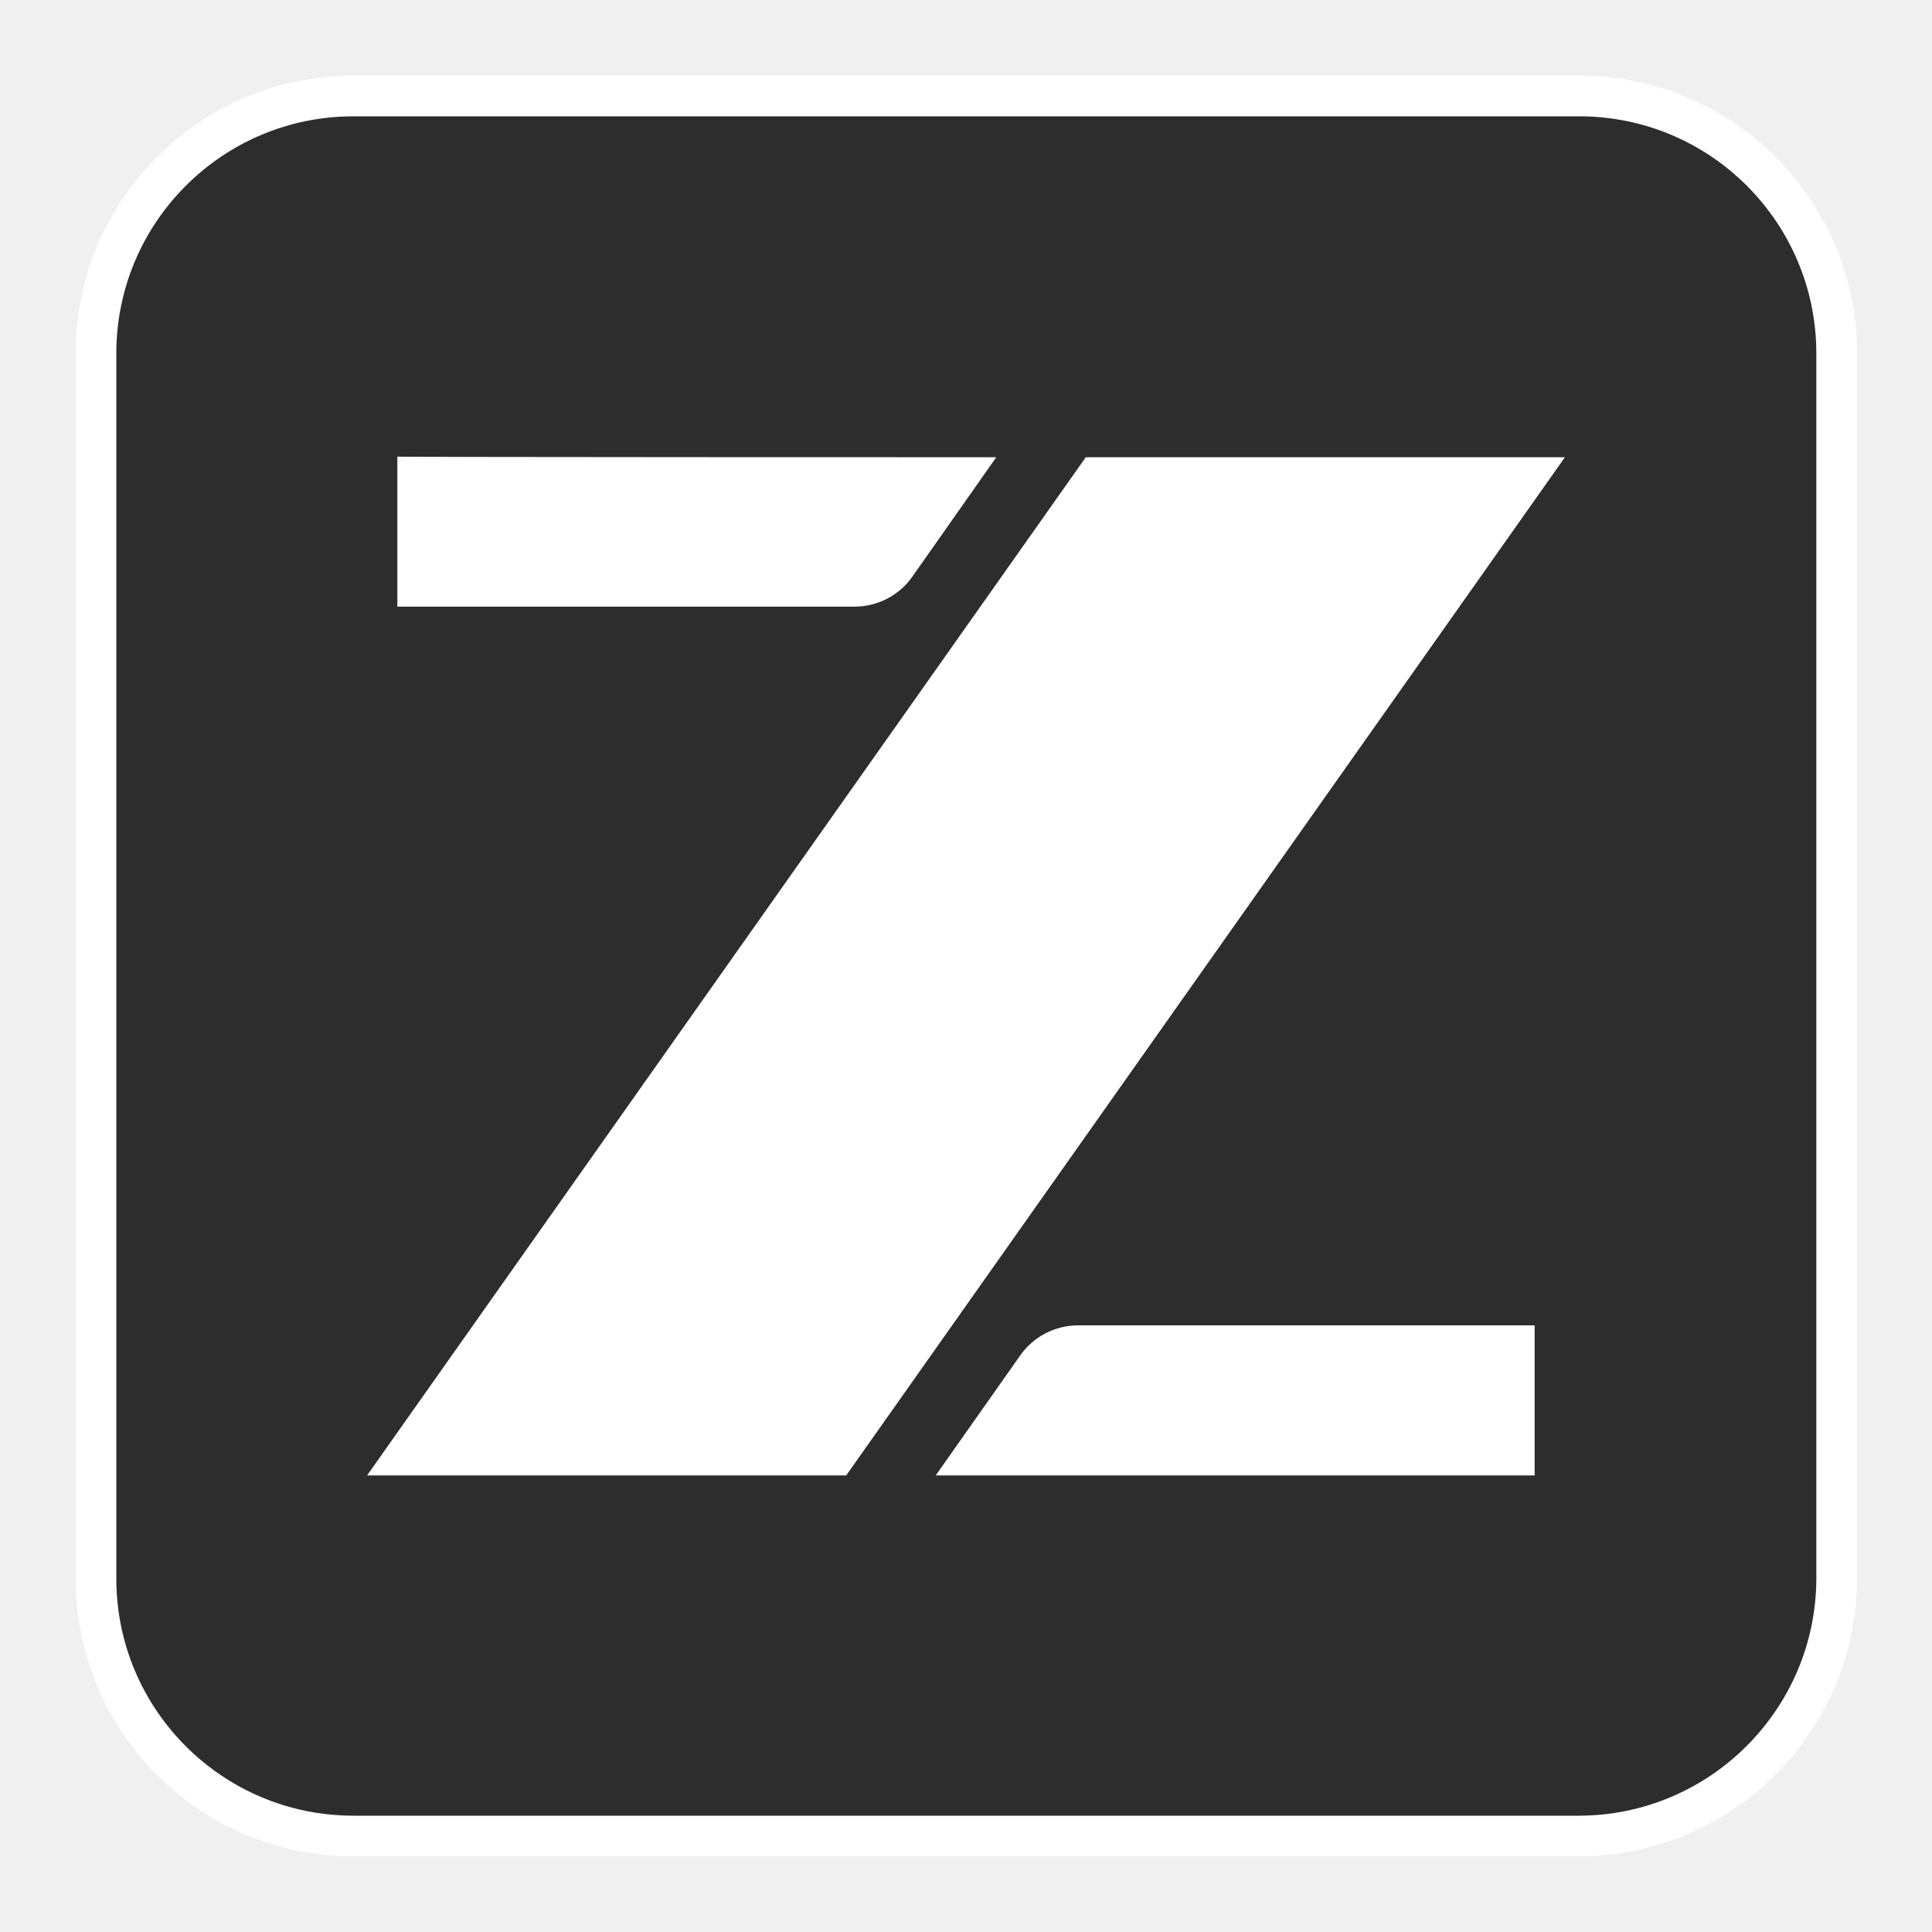
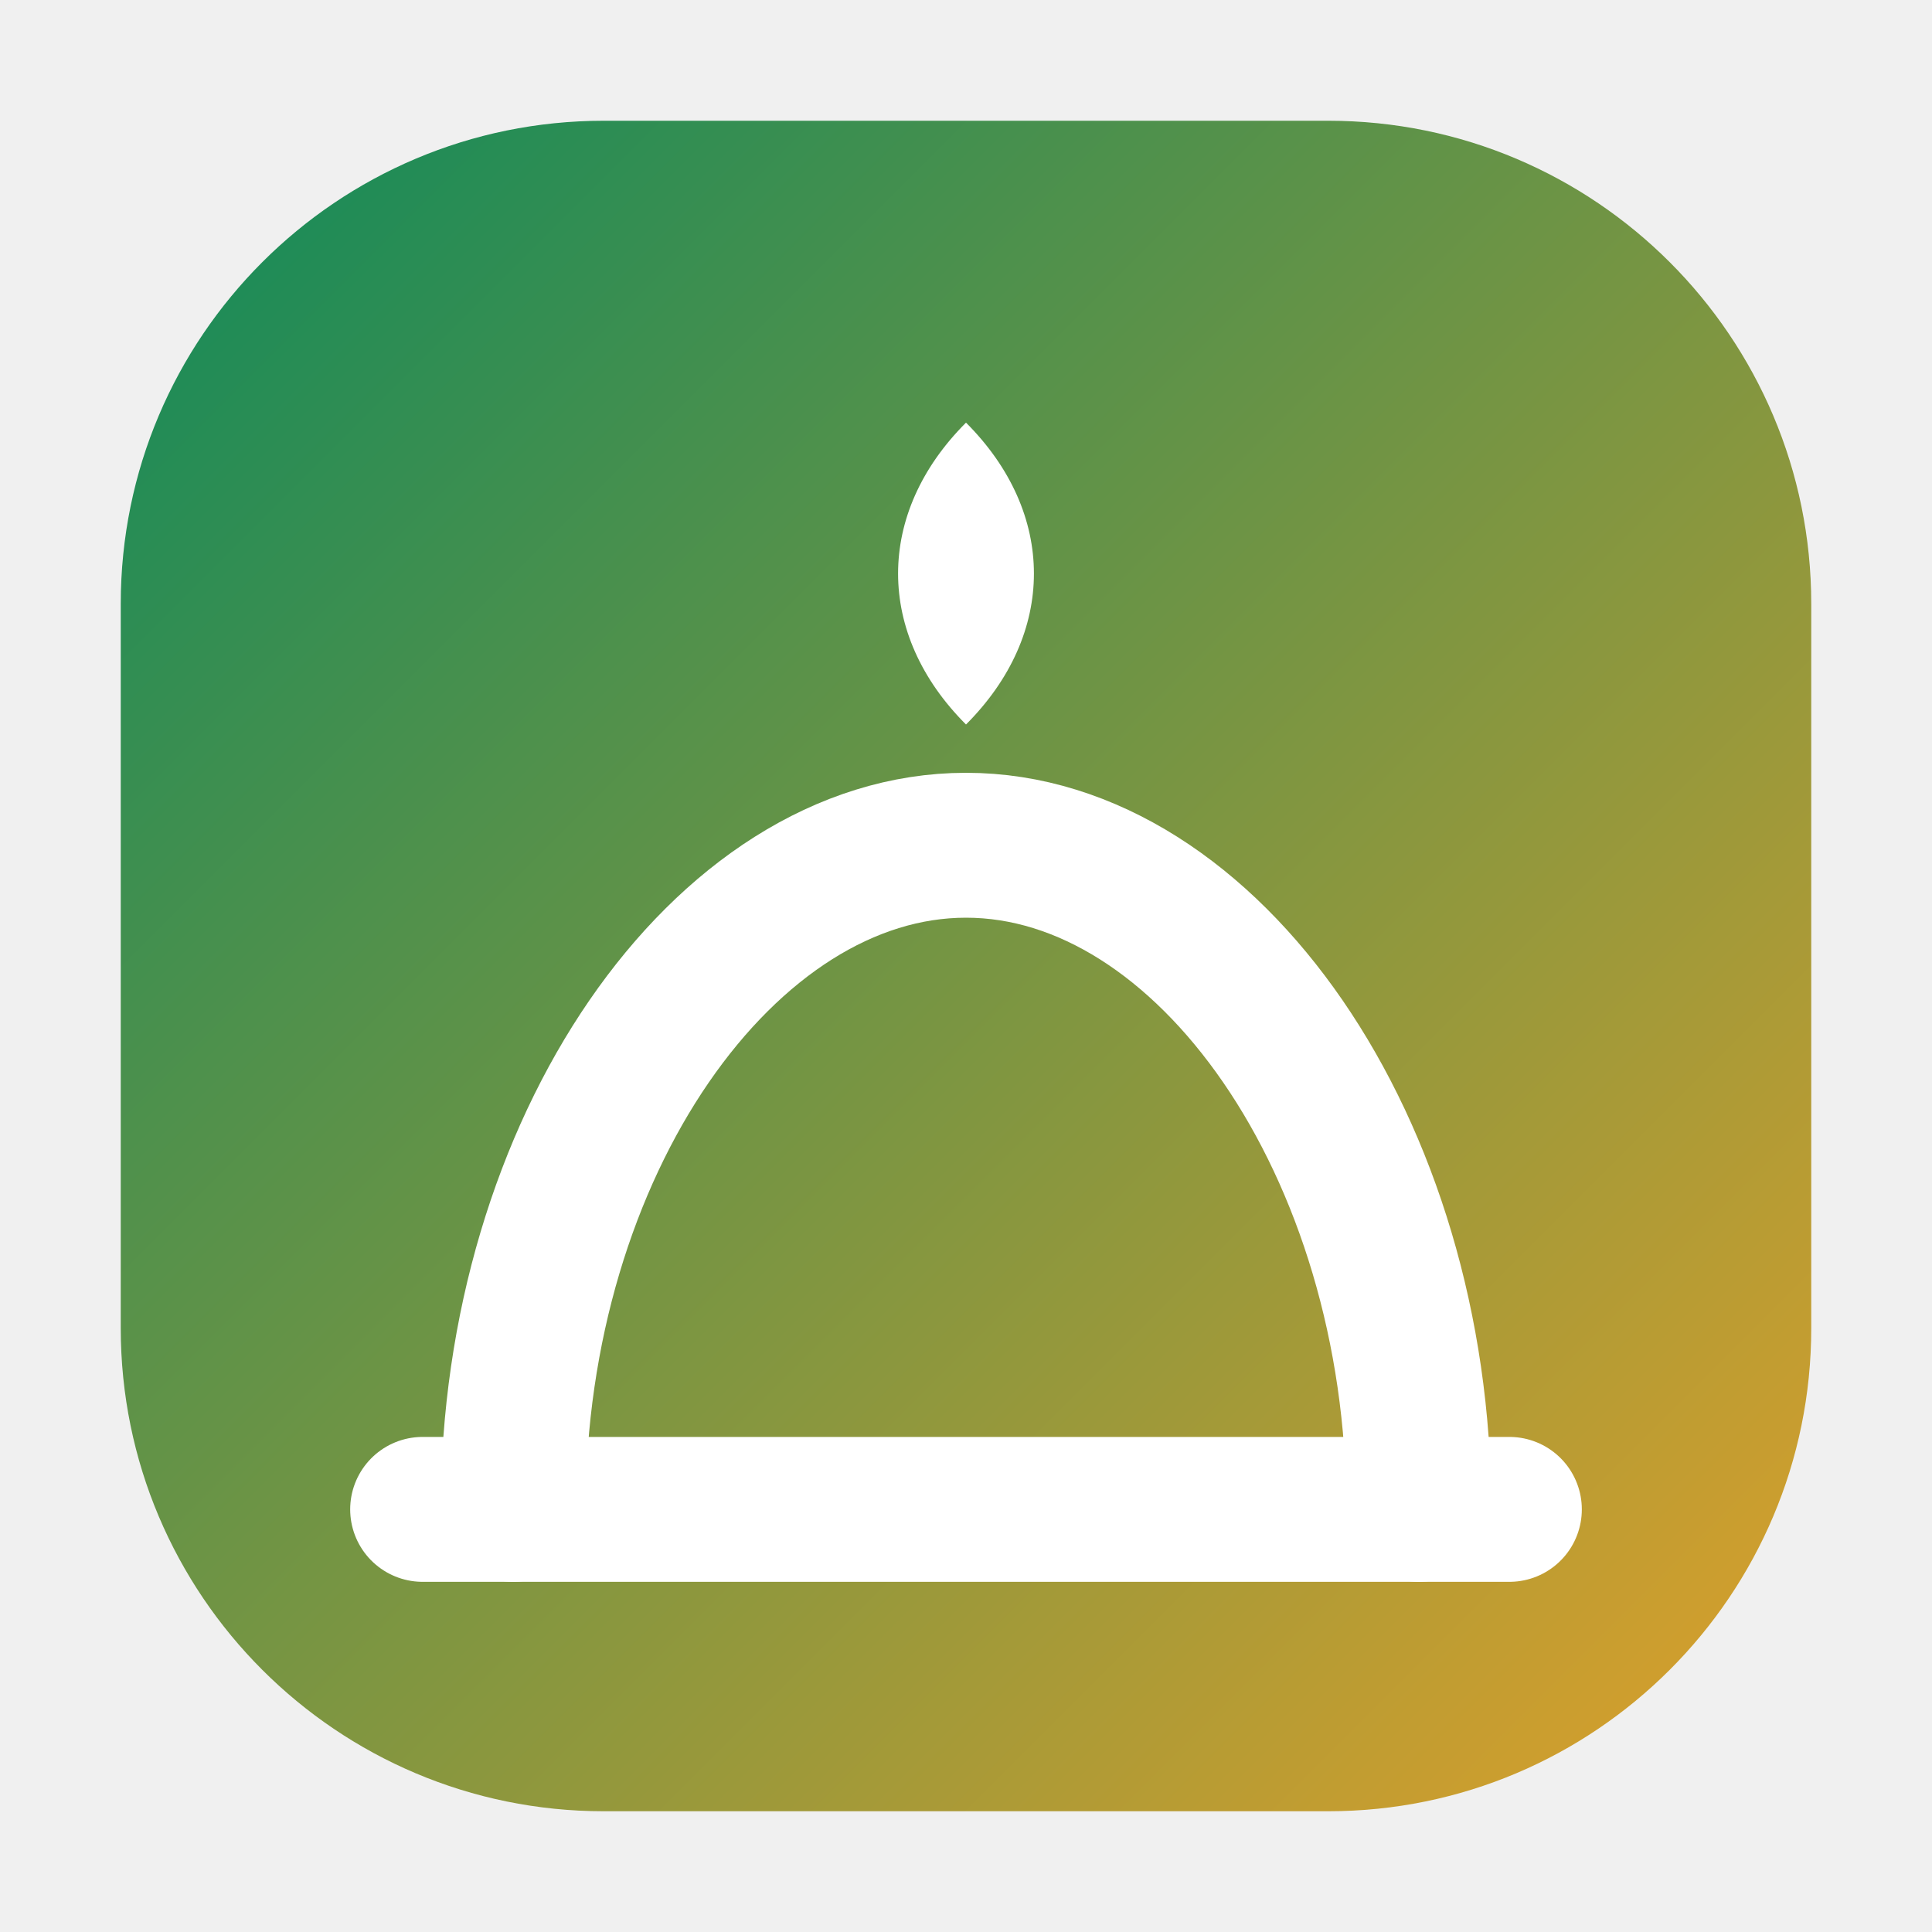
- <svg xmlns="http://www.w3.org/2000/svg" version="1.1" x="0px" y="0px" viewBox="0 0 30 30" style="enable-background:new 0 0 30 30;" xml:space="preserve">
+ <svg xmlns="http://www.w3.org/2000/svg" version="1.1" x="0px" y="0px" viewBox="0 0 32 32" enable-background="new 0 0 32 32" xml:space="preserve">
  <defs>
-     <style type="text/css">
-     .st194{fill:#2D2D2D;stroke:#FFFFFF;stroke-width:0.632;stroke-miterlimit:10;}
-     .st23{fill:#FFFFFF;}
- 
-     .z-breathe {
-       animation: breathe 2.5s ease-in-out infinite;
-     }
- 
-     @keyframes breathe {
-       0%, 100% { opacity: 0.7; }
-       50% { opacity: 1; }
-     }
-   </style>
+     <linearGradient id="sankalpGrad" x1="0%" y1="0%" x2="100%" y2="100%">
+       <stop offset="0%" stop-color="#0e8a5b" />
+       <stop offset="100%" stop-color="#e0a02a" />
+     </linearGradient>
  </defs>
-   <g>
-     <path class="st194" d="M24.51,28.51H5.49c-2.21,0-4-1.79-4-4V5.49c0-2.21,1.79-4,4-4h19.03c2.21,0,4,1.79,4,4v19.03     C28.51,26.72,26.72,28.51,24.51,28.51z" />
-     <g class="z-breathe">
-       <path class="st23" d="M15.47,7.1l-1.3,1.85c-0.2,0.29-0.54,0.47-0.9,0.47h-7.1V7.09C6.16,7.1,15.47,7.1,15.47,7.1z" />
-       <polygon class="st23" points="24.3,7.1 13.14,22.91 5.7,22.91 16.86,7.1" />
-       <path class="st23" d="M14.53,22.91l1.31-1.86c0.2-0.29,0.54-0.47,0.9-0.47h7.09v2.33H14.53z" />
-     </g>
+   <rect x="2" y="2" width="28" height="28" rx="8" fill="url(#sankalpGrad)" />
+   <g fill="none" stroke="#ffffff" stroke-width="2.4" stroke-linecap="round" stroke-linejoin="round">
+     <path d="M7 25h18" />
+     <path d="M8.5 25c0-6 3.5-11 7.5-11s7.5 5 7.5 11" />
  </g>
+   <path d="M16 7c1.5 1.5 1.5 3.5 0 5-1.5-1.5-1.5-3.5 0-5Z" fill="#ffffff" />
</svg>
